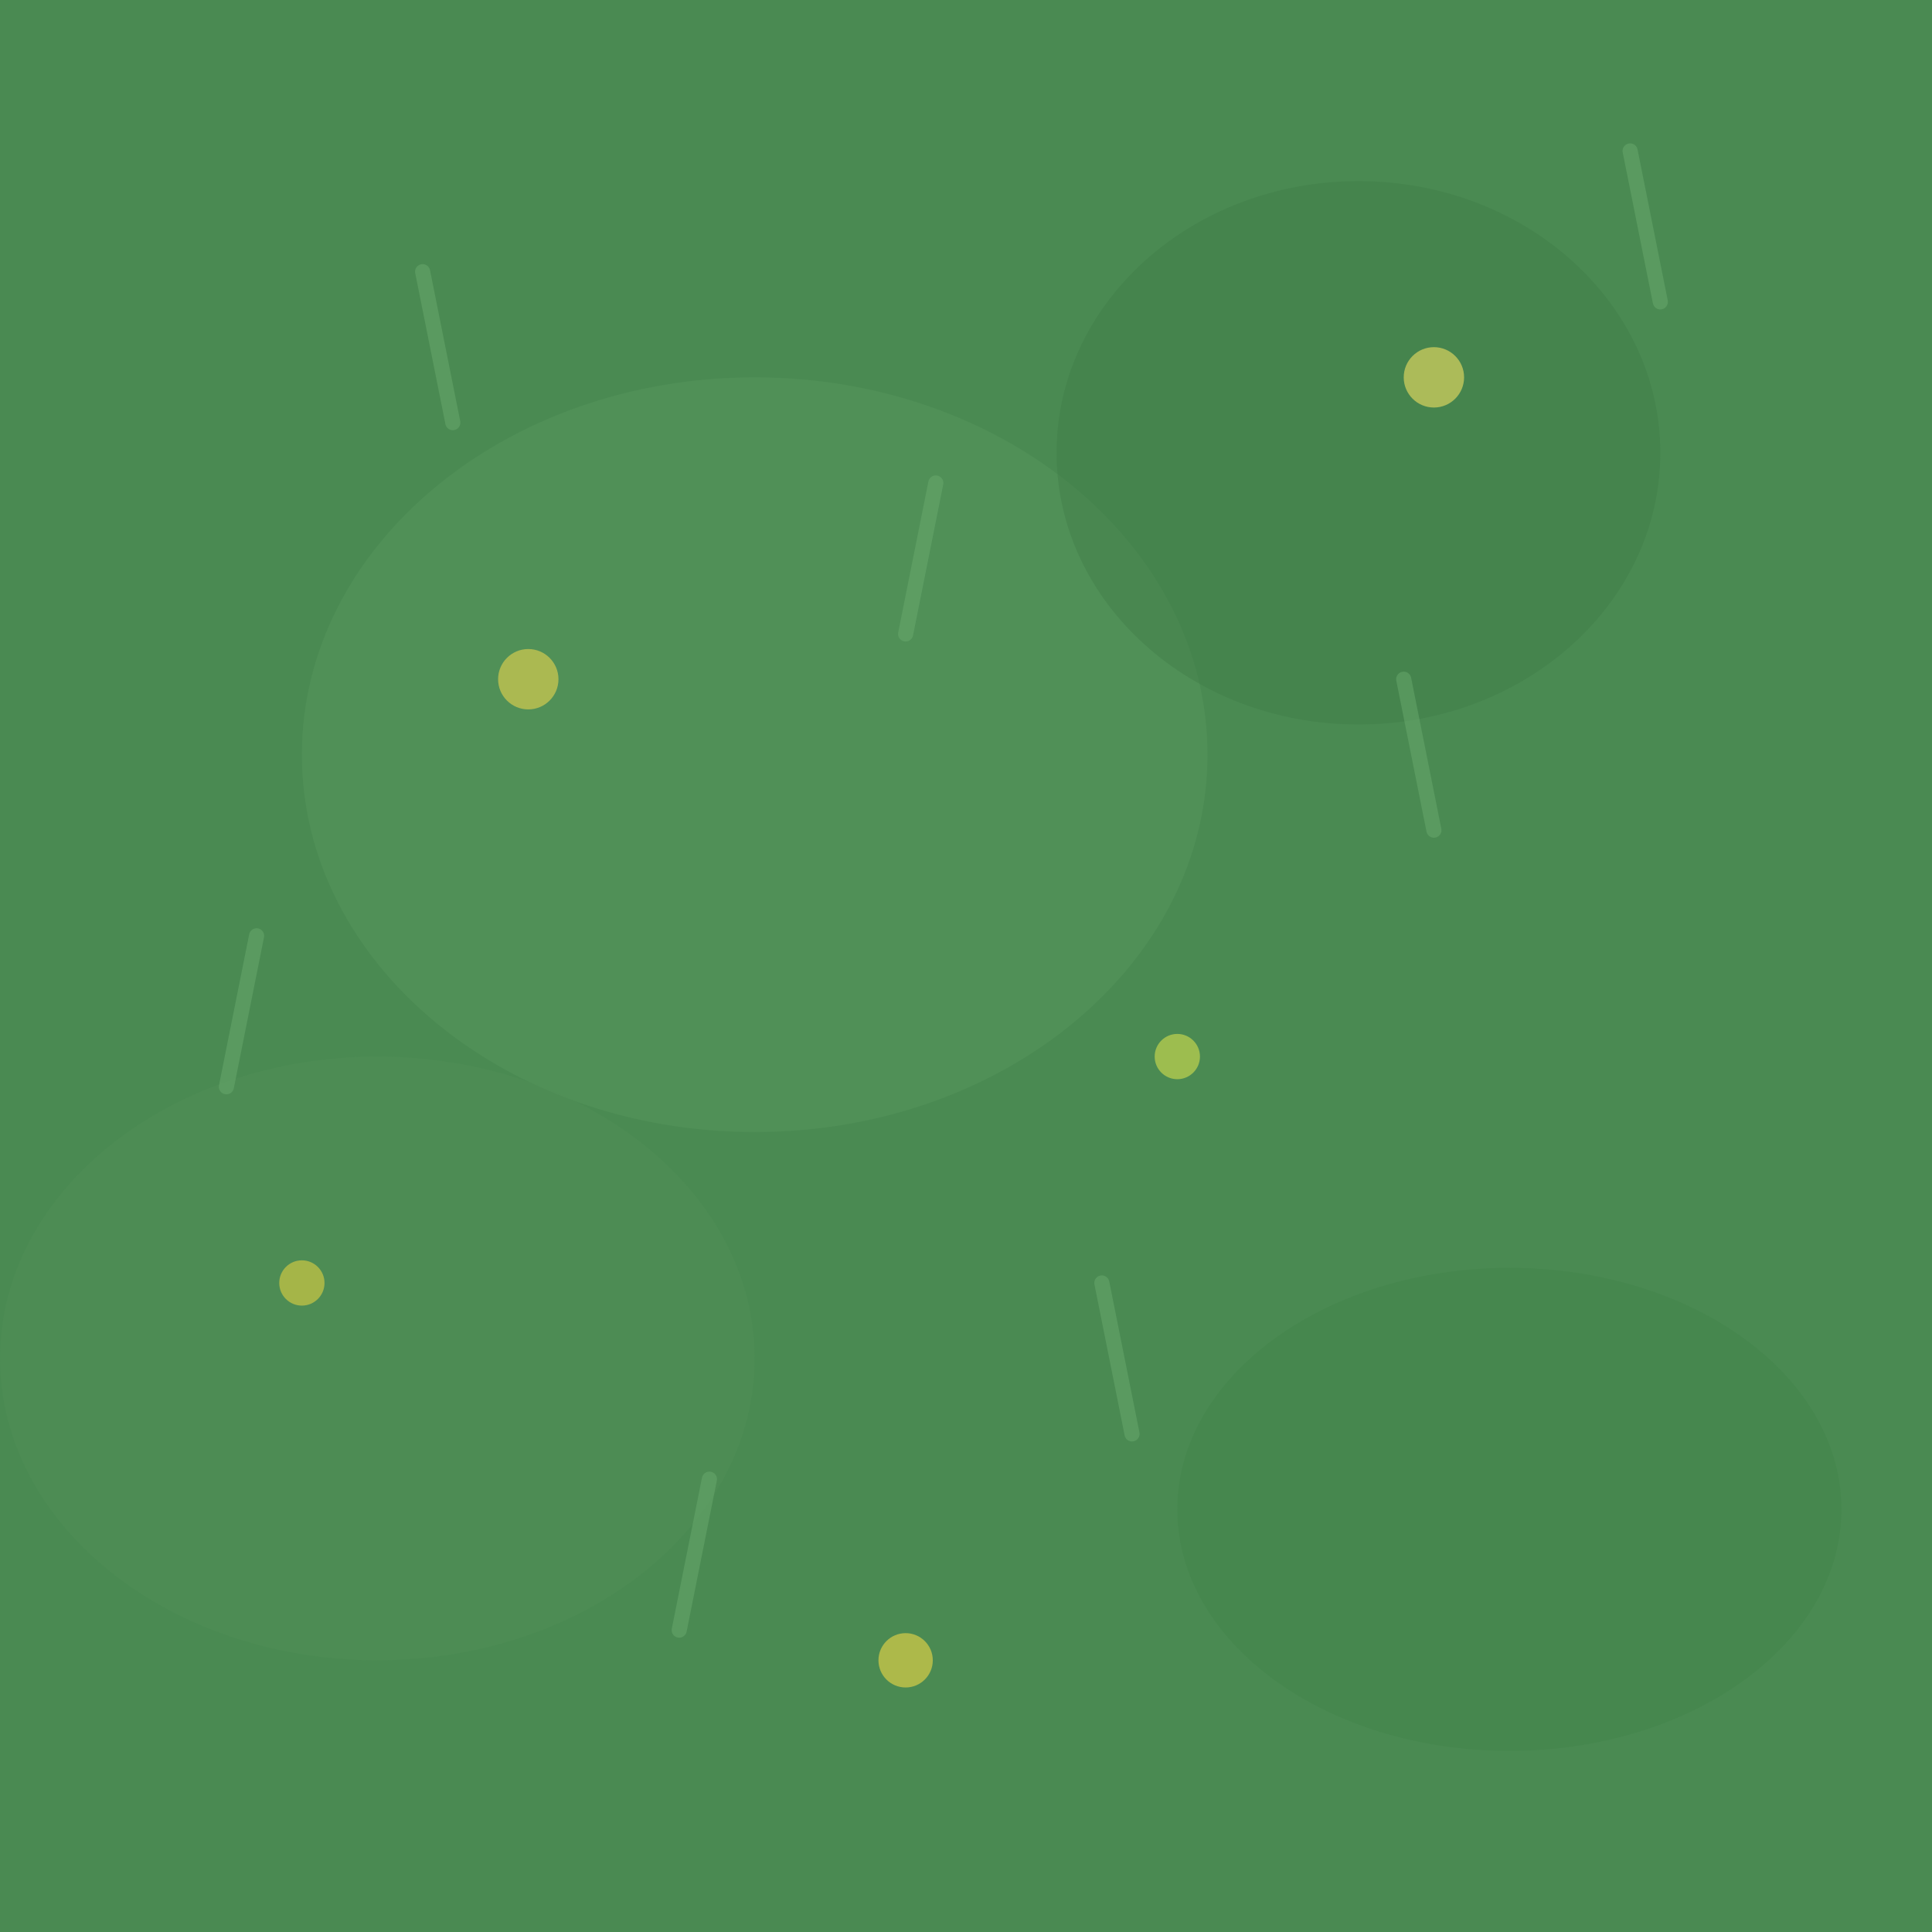
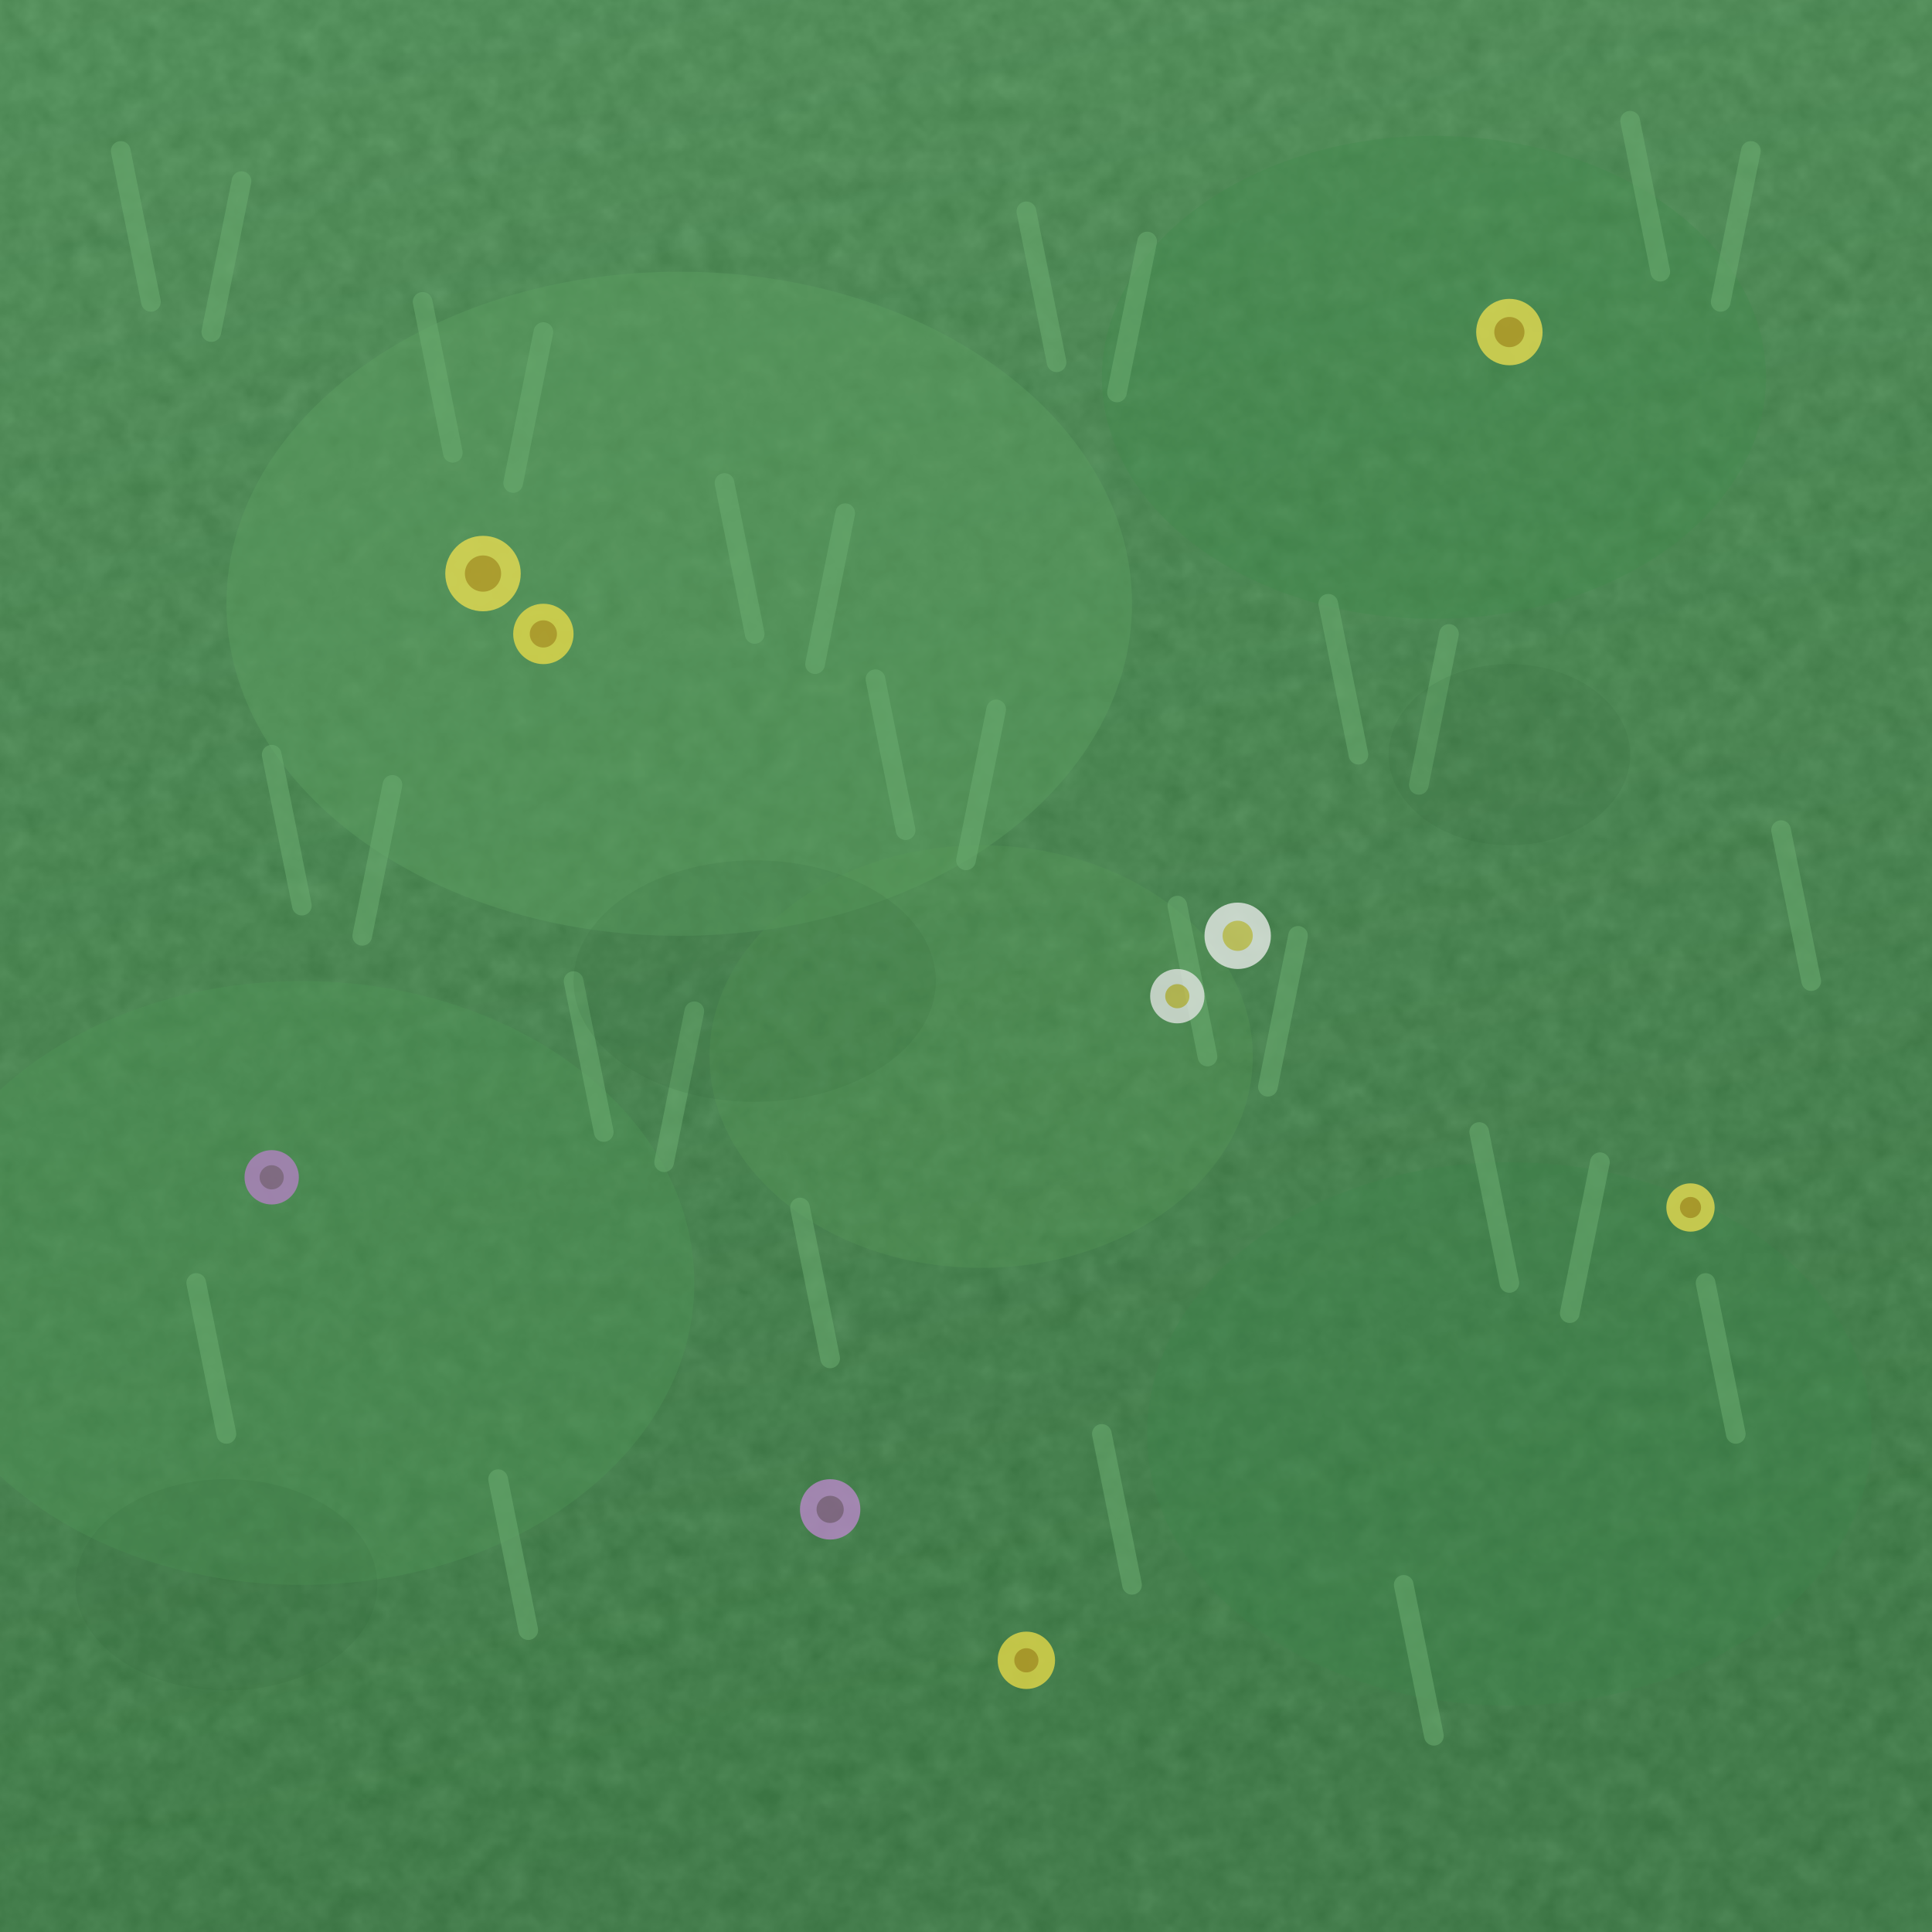
<svg xmlns="http://www.w3.org/2000/svg" width="128" height="128" viewBox="0 0 128 128">
-   <rect width="128" height="128" fill="#4a8a52" />
-   <ellipse cx="50" cy="50" rx="30" ry="25" fill="#56955c" opacity="0.5" />
-   <ellipse cx="90" cy="30" rx="20" ry="18" fill="#3e7a46" opacity="0.4" />
-   <ellipse cx="25" cy="90" rx="25" ry="20" fill="#508e56" opacity="0.45" />
-   <ellipse cx="100" cy="100" rx="22" ry="16" fill="#408248" opacity="0.4" />
-   <g stroke="#6aaa6e" stroke-width="1" stroke-linecap="round" opacity="0.5">
-     <line x1="30" y1="28" x2="28" y2="18" />
-     <line x1="60" y1="42" x2="62" y2="32" />
-     <line x1="95" y1="55" x2="93" y2="45" />
-     <line x1="15" y1="72" x2="17" y2="62" />
-     <line x1="75" y1="95" x2="73" y2="85" />
-     <line x1="45" y1="108" x2="47" y2="98" />
-     <line x1="110" y1="20" x2="108" y2="10" />
+   <defs>
+     <linearGradient id="g2Base" x1="0" y1="0" x2="0.2" y2="1">
+       <stop offset="0%" stop-color="#52955a" />
+       <stop offset="100%" stop-color="#3f8048" />
+     </linearGradient>
+     <filter id="g2n" x="0" y="0" width="100%" height="100%">
+       <feTurbulence type="fractalNoise" baseFrequency="0.6" numOctaves="3" seed="2" />
+       <feColorMatrix type="saturate" values="0" />
+       <feBlend in="SourceGraphic" mode="soft-light" />
+     </filter>
+   </defs>
+   <rect width="128" height="128" fill="url(#g2Base)" />
+   <rect width="128" height="128" filter="url(#g2n)" opacity="0.12" />
+   <ellipse cx="45" cy="40" rx="30" ry="22" fill="#5a9d60" opacity="0.45" />
+   <ellipse cx="95" cy="25" rx="22" ry="16" fill="#408a4a" opacity="0.35" />
+   <ellipse cx="20" cy="85" rx="26" ry="20" fill="#4e9455" opacity="0.4" />
+   <ellipse cx="100" cy="95" rx="24" ry="18" fill="#3d844a" opacity="0.35" />
+   <ellipse cx="65" cy="70" rx="18" ry="14" fill="#579958" opacity="0.3" />
+   <g stroke="#6aac70" stroke-width="1.3" stroke-linecap="round" opacity="0.55">
+     <line x1="10" y1="20" x2="8" y2="10" />
+     <line x1="14" y1="22" x2="16" y2="12" />
+     <line x1="30" y1="30" x2="28" y2="20" />
+     <line x1="34" y1="32" x2="36" y2="22" />
+     <line x1="50" y1="42" x2="48" y2="32" />
+     <line x1="54" y1="44" x2="56" y2="34" />
+     <line x1="70" y1="24" x2="68" y2="14" />
+     <line x1="74" y1="26" x2="76" y2="16" />
+     <line x1="90" y1="50" x2="88" y2="40" />
+     <line x1="94" y1="52" x2="96" y2="42" />
+     <line x1="110" y1="18" x2="108" y2="8" />
+     <line x1="114" y1="20" x2="116" y2="10" />
+     <line x1="20" y1="60" x2="18" y2="50" />
+     <line x1="24" y1="62" x2="26" y2="52" />
+     <line x1="40" y1="75" x2="38" y2="65" />
+     <line x1="44" y1="77" x2="46" y2="67" />
+     <line x1="60" y1="55" x2="58" y2="45" />
+     <line x1="64" y1="57" x2="66" y2="47" />
+     <line x1="80" y1="70" x2="78" y2="60" />
+     <line x1="84" y1="72" x2="86" y2="62" />
+     <line x1="100" y1="85" x2="98" y2="75" />
+     <line x1="104" y1="87" x2="106" y2="77" />
+     <line x1="120" y1="65" x2="118" y2="55" />
+     <line x1="15" y1="95" x2="13" y2="85" />
+     <line x1="35" y1="108" x2="33" y2="98" />
+     <line x1="55" y1="90" x2="53" y2="80" />
+     <line x1="75" y1="105" x2="73" y2="95" />
+     <line x1="95" y1="115" x2="93" y2="105" />
+     <line x1="115" y1="95" x2="113" y2="85" />
  </g>
-   <g opacity="0.6">
-     <circle cx="35" cy="45" r="2" fill="#e8d44d" />
-     <circle cx="78" cy="70" r="1.5" fill="#d4e04d" />
-     <circle cx="95" cy="25" r="2" fill="#f0e060" />
-     <circle cx="20" cy="85" r="1.5" fill="#e0d040" />
-     <circle cx="60" cy="110" r="1.8" fill="#eed844" />
+   <g opacity="0.75">
+     <circle cx="32" cy="38" r="2.5" fill="#f0e050" />
+     <circle cx="32" cy="38" r="1.2" fill="#c8a020" />
+     <circle cx="36" cy="42" r="2" fill="#eedd48" />
+     <circle cx="36" cy="42" r="0.9" fill="#c8a020" />
+     <circle cx="82" cy="62" r="2.2" fill="#f0f0f0" />
+     <circle cx="82" cy="62" r="1" fill="#ddd060" />
+     <circle cx="78" cy="66" r="1.8" fill="#e8e8e8" />
+     <circle cx="78" cy="66" r="0.8" fill="#d0c050" />
+     <circle cx="55" cy="100" r="2" fill="#c088d0" />
+     <circle cx="55" cy="100" r="0.9" fill="#906090" />
+     <circle cx="18" cy="78" r="1.8" fill="#b880c8" />
+     <circle cx="18" cy="78" r="0.8" fill="#906090" />
+     <circle cx="100" cy="22" r="2.2" fill="#f0e050" />
+     <circle cx="100" cy="22" r="1" fill="#c8a020" />
+     <circle cx="68" cy="110" r="1.9" fill="#eedd48" />
+     <circle cx="68" cy="110" r="0.8" fill="#c8a020" />
+     <circle cx="112" cy="80" r="1.6" fill="#f0e050" />
+     <circle cx="112" cy="80" r="0.7" fill="#c8a020" />
+   </g>
+   <g fill="#2a5a30" opacity="0.12">
+     <ellipse cx="50" cy="65" rx="12" ry="8" />
+     <ellipse cx="15" cy="105" rx="10" ry="7" />
+     <ellipse cx="100" cy="50" rx="8" ry="6" />
  </g>
</svg>
